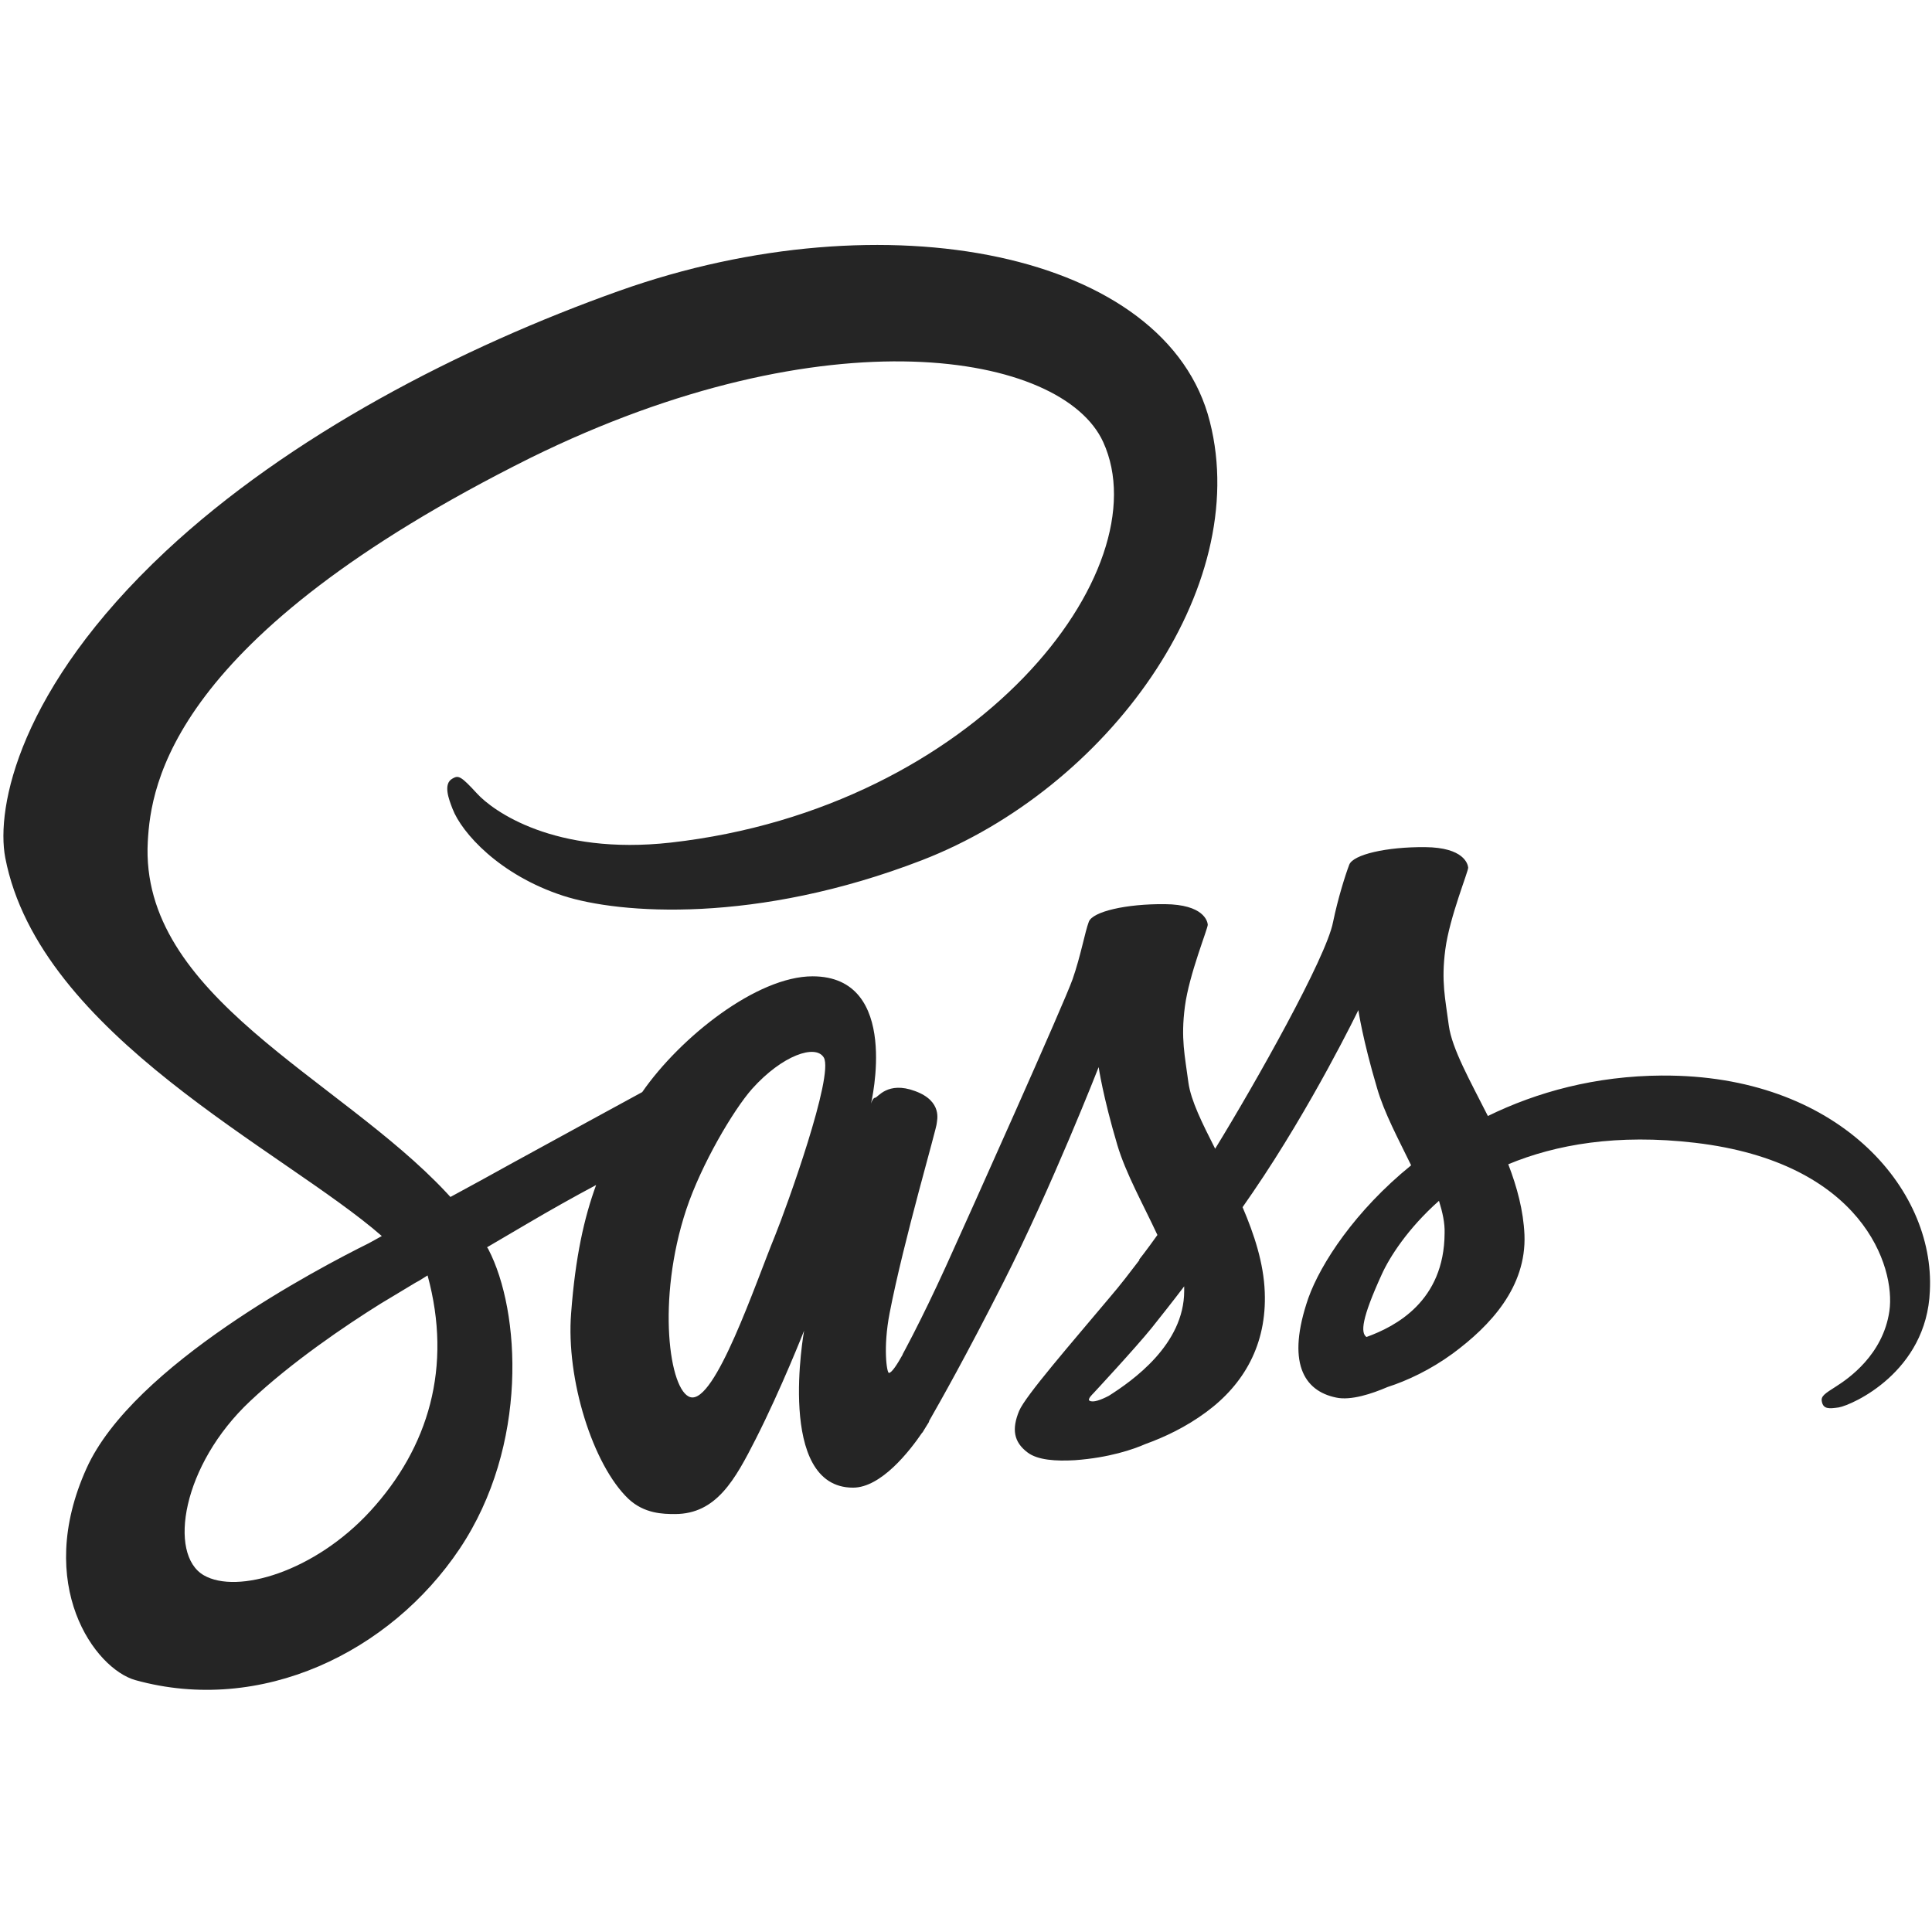
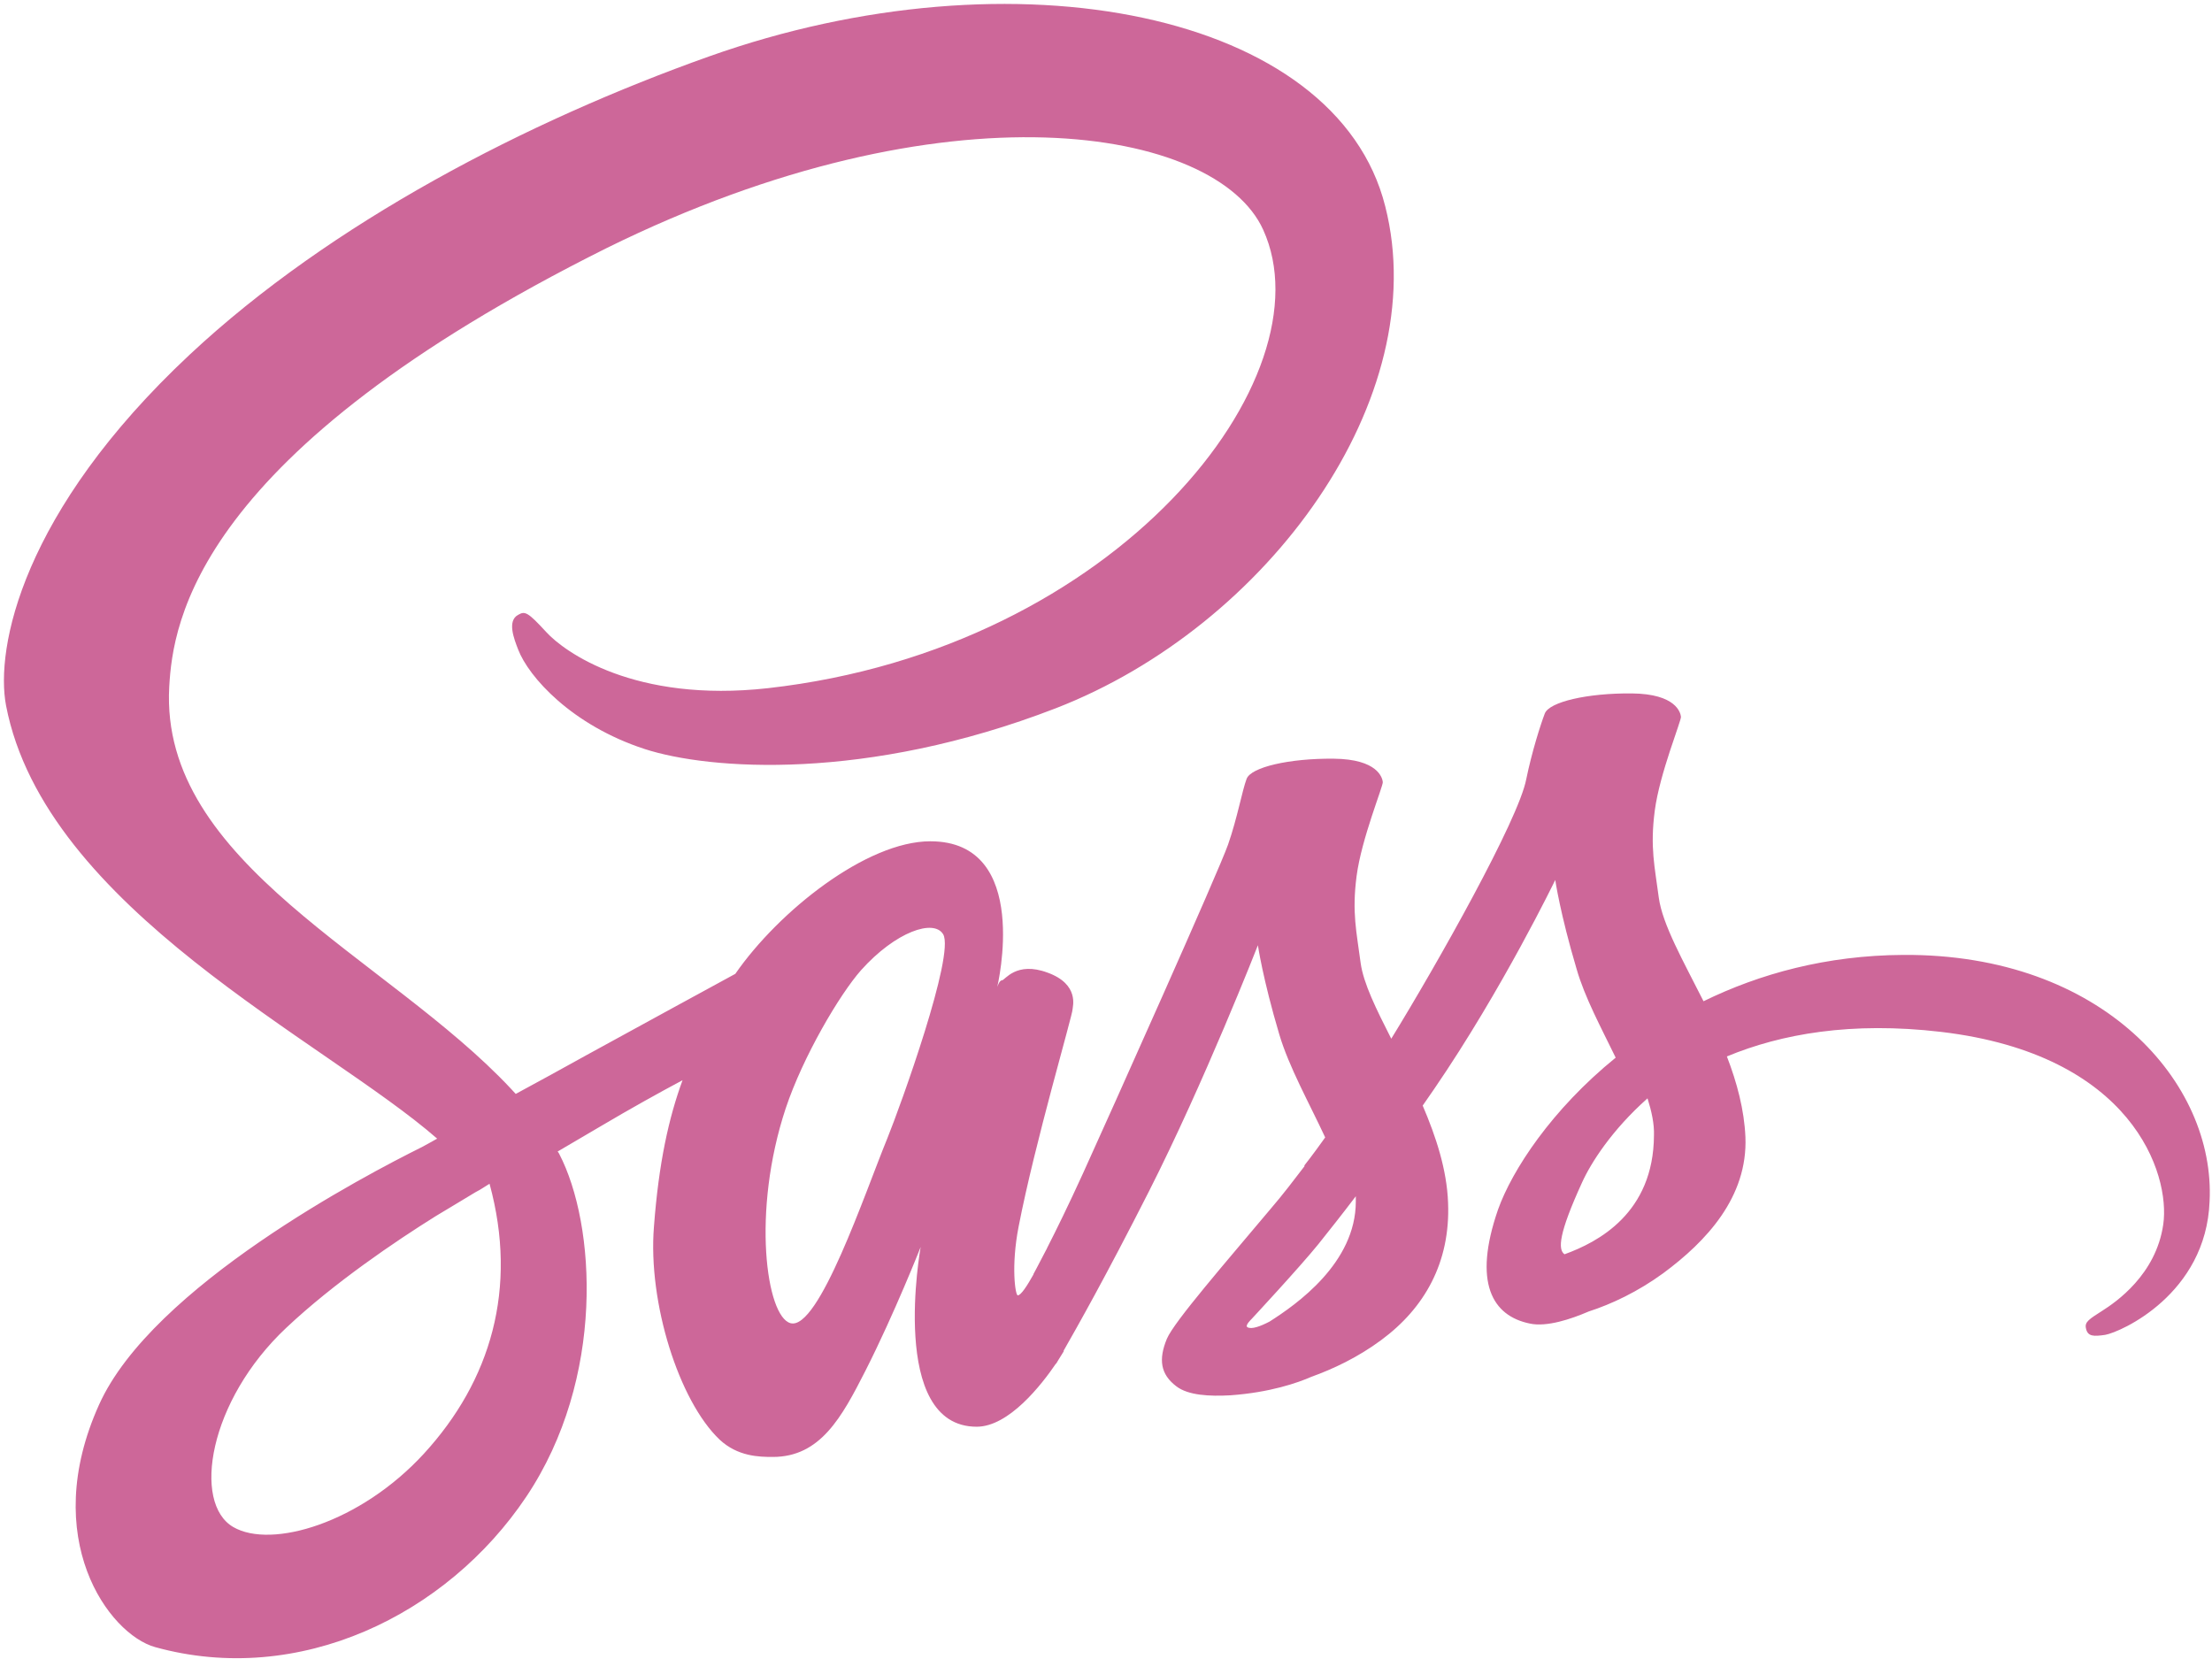
- <svg xmlns="http://www.w3.org/2000/svg" height="288" width="288">
-   <svg height="288" preserveAspectRatio="xMidYMid" viewBox="0 0 256 192" width="288">
-     <path d="m220.281 110.514c-8.906.047-16.647 2.192-23.129 5.362-2.378-4.71-4.756-8.906-5.176-11.984-.466-3.591-1.026-5.782-.466-10.072.56-4.29 3.078-10.399 3.031-10.865-.047-.466-.56-2.658-5.689-2.705-5.129-.047-9.559.979-10.072 2.332-.513 1.352-1.492 4.43-2.145 7.601-.886 4.663-10.259 21.31-15.621 30.03-1.725-3.404-3.217-6.388-3.544-8.766-.466-3.591-1.026-5.782-.466-10.072s3.078-10.399 3.031-10.865c-.047-.466-.56-2.658-5.689-2.705-5.129-.047-9.559.979-10.072 2.332-.513 1.352-1.072 4.523-2.145 7.601-1.072 3.078-13.523 30.869-16.787 38.05-1.679 3.684-3.124 6.621-4.15 8.627s-.047.14-.187.373c-.886 1.725-1.399 2.658-1.399 2.658v.047c-.699 1.259-1.446 2.425-1.819 2.425-.28 0-.793-3.357.093-7.927 1.865-9.652 6.295-24.667 6.248-25.18 0-.28.839-2.891-2.891-4.243-3.637-1.352-4.943.886-5.269.886s-.56.793-.56.793 4.057-16.88-7.741-16.88c-7.368 0-17.533 8.067-22.569 15.341-3.171 1.725-9.932 5.409-17.16 9.373-2.751 1.539-5.596 3.078-8.254 4.523-.187-.187-.373-.42-.56-.606-14.269-15.248-40.662-26.02-39.542-46.49.42-7.461 2.984-27.046 50.687-50.827 39.263-19.352 70.505-13.989 75.914-2.098 7.741 16.973-16.74 48.495-57.309 53.065-15.481 1.725-23.595-4.243-25.647-6.482-2.145-2.332-2.471-2.471-3.264-2.005-1.306.699-.466 2.798 0 4.01 1.212 3.171 6.202 8.766 14.642 11.518 7.461 2.425 25.6 3.777 47.563-4.71 24.574-9.513 43.786-35.952 38.144-58.101-5.642-22.476-42.946-29.89-78.246-17.346-20.984 7.461-43.739 19.212-60.106 34.506-19.445 18.186-22.522 33.993-21.263 40.615 4.523 23.502 36.931 38.796 49.894 50.128-.653.373-1.259.699-1.772.979-6.482 3.217-31.196 16.134-37.351 29.797-6.995 15.481 1.119 26.579 6.482 28.071 16.647 4.616 33.76-3.684 42.946-17.393 9.186-13.709 8.067-31.522 3.824-39.682-.047-.093-.093-.187-.187-.28 1.679-.979 3.404-2.005 5.083-2.984 3.311-1.958 6.575-3.777 9.373-5.269-1.585 4.337-2.751 9.513-3.311 16.973-.699 8.766 2.891 20.144 7.601 24.621 2.098 1.958 4.57 2.005 6.155 2.005 5.502 0 7.974-4.57 10.725-9.979 3.357-6.621 6.388-14.315 6.388-14.315s-3.777 20.797 6.482 20.797c3.73 0 7.507-4.85 9.186-7.321v.047s.093-.14.28-.466c.373-.606.606-.979.606-.979v-.093c1.492-2.611 4.85-8.533 9.839-18.372 6.435-12.683 12.637-28.538 12.637-28.538s.56 3.87 2.471 10.305c1.119 3.777 3.451 7.927 5.316 11.937-1.492 2.098-2.425 3.264-2.425 3.264s0 0 .047.047c-1.212 1.585-2.518 3.311-3.964 4.989-5.083 6.062-11.145 13.01-11.984 15.015-.979 2.378-.746 4.103 1.119 5.502 1.352 1.026 3.777 1.166 6.248 1.026 4.57-.326 7.787-1.446 9.373-2.145 2.471-.886 5.362-2.238 8.067-4.243 4.989-3.684 8.02-8.953 7.741-15.901-.14-3.824-1.399-7.647-2.938-11.238.466-.653.886-1.306 1.352-1.958 7.881-11.518 13.989-24.154 13.989-24.154s.56 3.87 2.471 10.305c.933 3.264 2.844 6.808 4.523 10.259-7.414 6.015-11.984 13.01-13.616 17.58-2.938 8.487-.653 12.31 3.684 13.196 1.958.42 4.756-.513 6.808-1.399 2.611-.839 5.689-2.285 8.627-4.43 4.989-3.684 9.792-8.813 9.513-15.761-.14-3.171-.979-6.295-2.145-9.326 6.295-2.611 14.409-4.057 24.761-2.844 22.196 2.611 26.579 16.46 25.74 22.289-.839 5.829-5.502 9-7.041 9.979-1.539.979-2.052 1.306-1.912 2.005.187 1.026.933.979 2.238.793 1.819-.326 11.658-4.71 12.077-15.435.699-13.709-12.357-28.678-35.439-28.538zm-171.226 57.728c-7.368 8.02-17.626 11.051-22.056 8.487-4.756-2.751-2.891-14.595 6.155-23.082 5.502-5.176 12.59-9.979 17.3-12.917 1.072-.653 2.658-1.585 4.57-2.751.326-.187.513-.28.513-.28l1.119-.699c3.311 12.124.14 22.802-7.601 31.242zm53.625-36.465c-2.565 6.248-7.927 22.243-11.191 21.357-2.798-.746-4.523-12.87-.56-24.854 2.005-6.015 6.248-13.196 8.72-15.994 4.01-4.477 8.44-5.969 9.513-4.15 1.352 2.378-4.896 19.725-6.482 23.642zm44.252 21.17c-1.072.56-2.098.933-2.565.653-.326-.187.466-.933.466-.933s5.549-5.969 7.741-8.673c1.259-1.585 2.751-3.451 4.337-5.549v.606c0 7.134-6.901 11.937-9.979 13.896zm34.133-7.787c-.793-.56-.653-2.425 2.005-8.254 1.026-2.285 3.451-6.109 7.601-9.792.466 1.492.793 2.938.746 4.29-.047 9-6.482 12.357-10.352 13.756z" fill="#252525" />
-   </svg>
+ <svg xmlns="http://www.w3.org/2000/svg" width="256px" height="192px" viewBox="0 0 256 192" version="1.1" preserveAspectRatio="xMidYMid">
+   <g fill="#CD6799">
+     <path d="M220.281,110.514 C211.375,110.56 203.634,112.705 197.153,115.876 C194.774,111.166 192.396,106.97 191.977,103.892 C191.51,100.302 190.951,98.11 191.51,93.82 C192.07,89.53 194.588,83.421 194.541,82.955 C194.495,82.489 193.982,80.297 188.852,80.251 C183.723,80.204 179.293,81.23 178.78,82.582 C178.267,83.934 177.288,87.012 176.635,90.183 C175.749,94.846 166.377,111.493 161.014,120.213 C159.289,116.809 157.797,113.824 157.47,111.446 C157.004,107.856 156.444,105.664 157.004,101.374 C157.564,97.084 160.082,90.976 160.035,90.509 C159.988,90.043 159.475,87.851 154.346,87.805 C149.217,87.758 144.787,88.784 144.274,90.136 C143.761,91.489 143.201,94.659 142.129,97.737 C141.056,100.815 128.606,128.606 125.342,135.787 C123.663,139.471 122.218,142.409 121.192,144.414 L121.192,144.414 C121.192,144.414 121.145,144.554 121.005,144.787 C120.119,146.512 119.607,147.445 119.607,147.445 C119.607,147.445 119.607,147.445 119.607,147.491 C118.907,148.75 118.161,149.916 117.788,149.916 C117.508,149.916 116.995,146.559 117.881,141.989 C119.746,132.337 124.176,117.322 124.13,116.809 C124.13,116.529 124.969,113.918 121.239,112.565 C117.601,111.213 116.296,113.451 115.969,113.451 C115.643,113.451 115.41,114.244 115.41,114.244 C115.41,114.244 119.467,97.364 107.669,97.364 C100.302,97.364 90.136,105.431 85.1,112.705 C81.929,114.431 75.168,118.114 67.94,122.078 C65.189,123.617 62.345,125.156 59.687,126.601 C59.5,126.415 59.314,126.181 59.127,125.995 C44.858,110.747 18.466,99.975 19.585,79.505 C20.004,72.044 22.569,52.459 70.272,28.678 C109.534,9.326 140.777,14.689 146.186,26.579 C153.926,43.553 129.446,75.075 88.877,79.644 C73.396,81.37 65.282,75.401 63.231,73.163 C61.086,70.831 60.759,70.691 59.966,71.158 C58.661,71.857 59.5,73.956 59.966,75.168 C61.179,78.339 66.168,83.934 74.608,86.686 C82.069,89.11 100.208,90.463 122.171,81.976 C146.745,72.463 165.957,46.024 160.315,23.875 C154.672,1.399 117.368,-6.015 82.069,6.528 C61.086,13.989 38.33,25.74 21.963,41.035 C2.518,59.22 -0.56,75.028 0.699,81.65 C5.223,105.151 37.631,120.446 50.594,131.777 C49.941,132.15 49.335,132.477 48.822,132.756 C42.34,135.974 17.626,148.89 11.471,162.553 C4.477,178.034 12.59,189.132 17.953,190.624 C34.6,195.241 51.713,186.941 60.899,173.231 C70.085,159.522 68.966,141.709 64.723,133.549 C64.676,133.456 64.63,133.362 64.536,133.269 C66.215,132.29 67.94,131.264 69.619,130.285 C72.93,128.326 76.194,126.508 78.992,125.016 C77.406,129.352 76.24,134.528 75.681,141.989 C74.981,150.756 78.572,162.133 83.282,166.61 C85.38,168.568 87.851,168.615 89.437,168.615 C94.939,168.615 97.411,164.045 100.162,158.636 C103.519,152.015 106.55,144.321 106.55,144.321 C106.55,144.321 102.773,165.118 113.032,165.118 C116.762,165.118 120.539,160.268 122.218,157.797 L122.218,157.843 C122.218,157.843 122.311,157.703 122.498,157.377 C122.871,156.771 123.104,156.398 123.104,156.398 L123.104,156.305 C124.596,153.693 127.953,147.771 132.943,137.932 C139.378,125.249 145.58,109.395 145.58,109.395 C145.58,109.395 146.139,113.265 148.051,119.7 C149.17,123.477 151.502,127.627 153.367,131.637 C151.875,133.736 150.942,134.901 150.942,134.901 C150.942,134.901 150.942,134.901 150.989,134.948 C149.776,136.533 148.471,138.259 147.025,139.937 C141.942,145.999 135.881,152.947 135.041,154.952 C134.062,157.33 134.295,159.056 136.16,160.455 C137.513,161.481 139.937,161.62 142.409,161.481 C146.979,161.154 150.196,160.035 151.781,159.336 C154.253,158.45 157.144,157.097 159.848,155.092 C164.838,151.408 167.869,146.139 167.589,139.191 C167.449,135.368 166.19,131.544 164.651,127.953 C165.118,127.301 165.537,126.648 166.004,125.995 C173.884,114.477 179.993,101.84 179.993,101.84 C179.993,101.84 180.552,105.711 182.464,112.146 C183.397,115.41 185.309,118.954 186.987,122.404 C179.573,128.42 175.003,135.414 173.371,139.984 C170.434,148.471 172.718,152.294 177.055,153.18 C179.013,153.6 181.811,152.667 183.863,151.781 C186.474,150.942 189.552,149.497 192.49,147.352 C197.479,143.668 202.282,138.538 202.002,131.591 C201.862,128.42 201.023,125.295 199.857,122.264 C206.152,119.653 214.266,118.208 224.618,119.42 C246.814,122.031 251.197,135.881 250.358,141.709 C249.518,147.538 244.855,150.709 243.317,151.688 C241.778,152.667 241.265,152.994 241.405,153.693 C241.591,154.719 242.337,154.672 243.643,154.486 C245.462,154.16 255.301,149.776 255.72,139.051 C256.42,125.342 243.363,110.374 220.281,110.514 L220.281,110.514 Z M49.055,168.242 C41.687,176.262 31.429,179.293 26.999,176.729 C22.243,173.977 24.108,162.133 33.154,153.647 C38.656,148.471 45.744,143.668 50.454,140.73 C51.526,140.077 53.112,139.145 55.024,137.979 C55.35,137.792 55.537,137.699 55.537,137.699 L55.537,137.699 C55.91,137.466 56.283,137.233 56.656,137 C59.966,149.123 56.796,159.802 49.055,168.242 L49.055,168.242 Z M102.68,131.777 C100.115,138.026 94.753,154.02 91.489,153.134 C88.691,152.388 86.965,140.264 90.929,128.28 C92.934,122.264 97.177,115.083 99.649,112.286 C103.659,107.809 108.089,106.317 109.161,108.136 C110.514,110.514 104.265,127.86 102.68,131.777 L102.68,131.777 Z M146.932,152.947 C145.859,153.507 144.834,153.88 144.367,153.6 C144.041,153.413 144.834,152.667 144.834,152.667 C144.834,152.667 150.383,146.699 152.574,143.994 C153.833,142.409 155.325,140.544 156.911,138.445 L156.911,139.051 C156.911,146.186 150.009,150.989 146.932,152.947 L146.932,152.947 Z M181.065,145.16 C180.272,144.6 180.412,142.735 183.07,136.906 C184.096,134.621 186.521,130.798 190.671,127.114 C191.137,128.606 191.464,130.052 191.417,131.404 C191.37,140.404 184.936,143.761 181.065,145.16 L181.065,145.16 Z" />
+   </g>
</svg>
